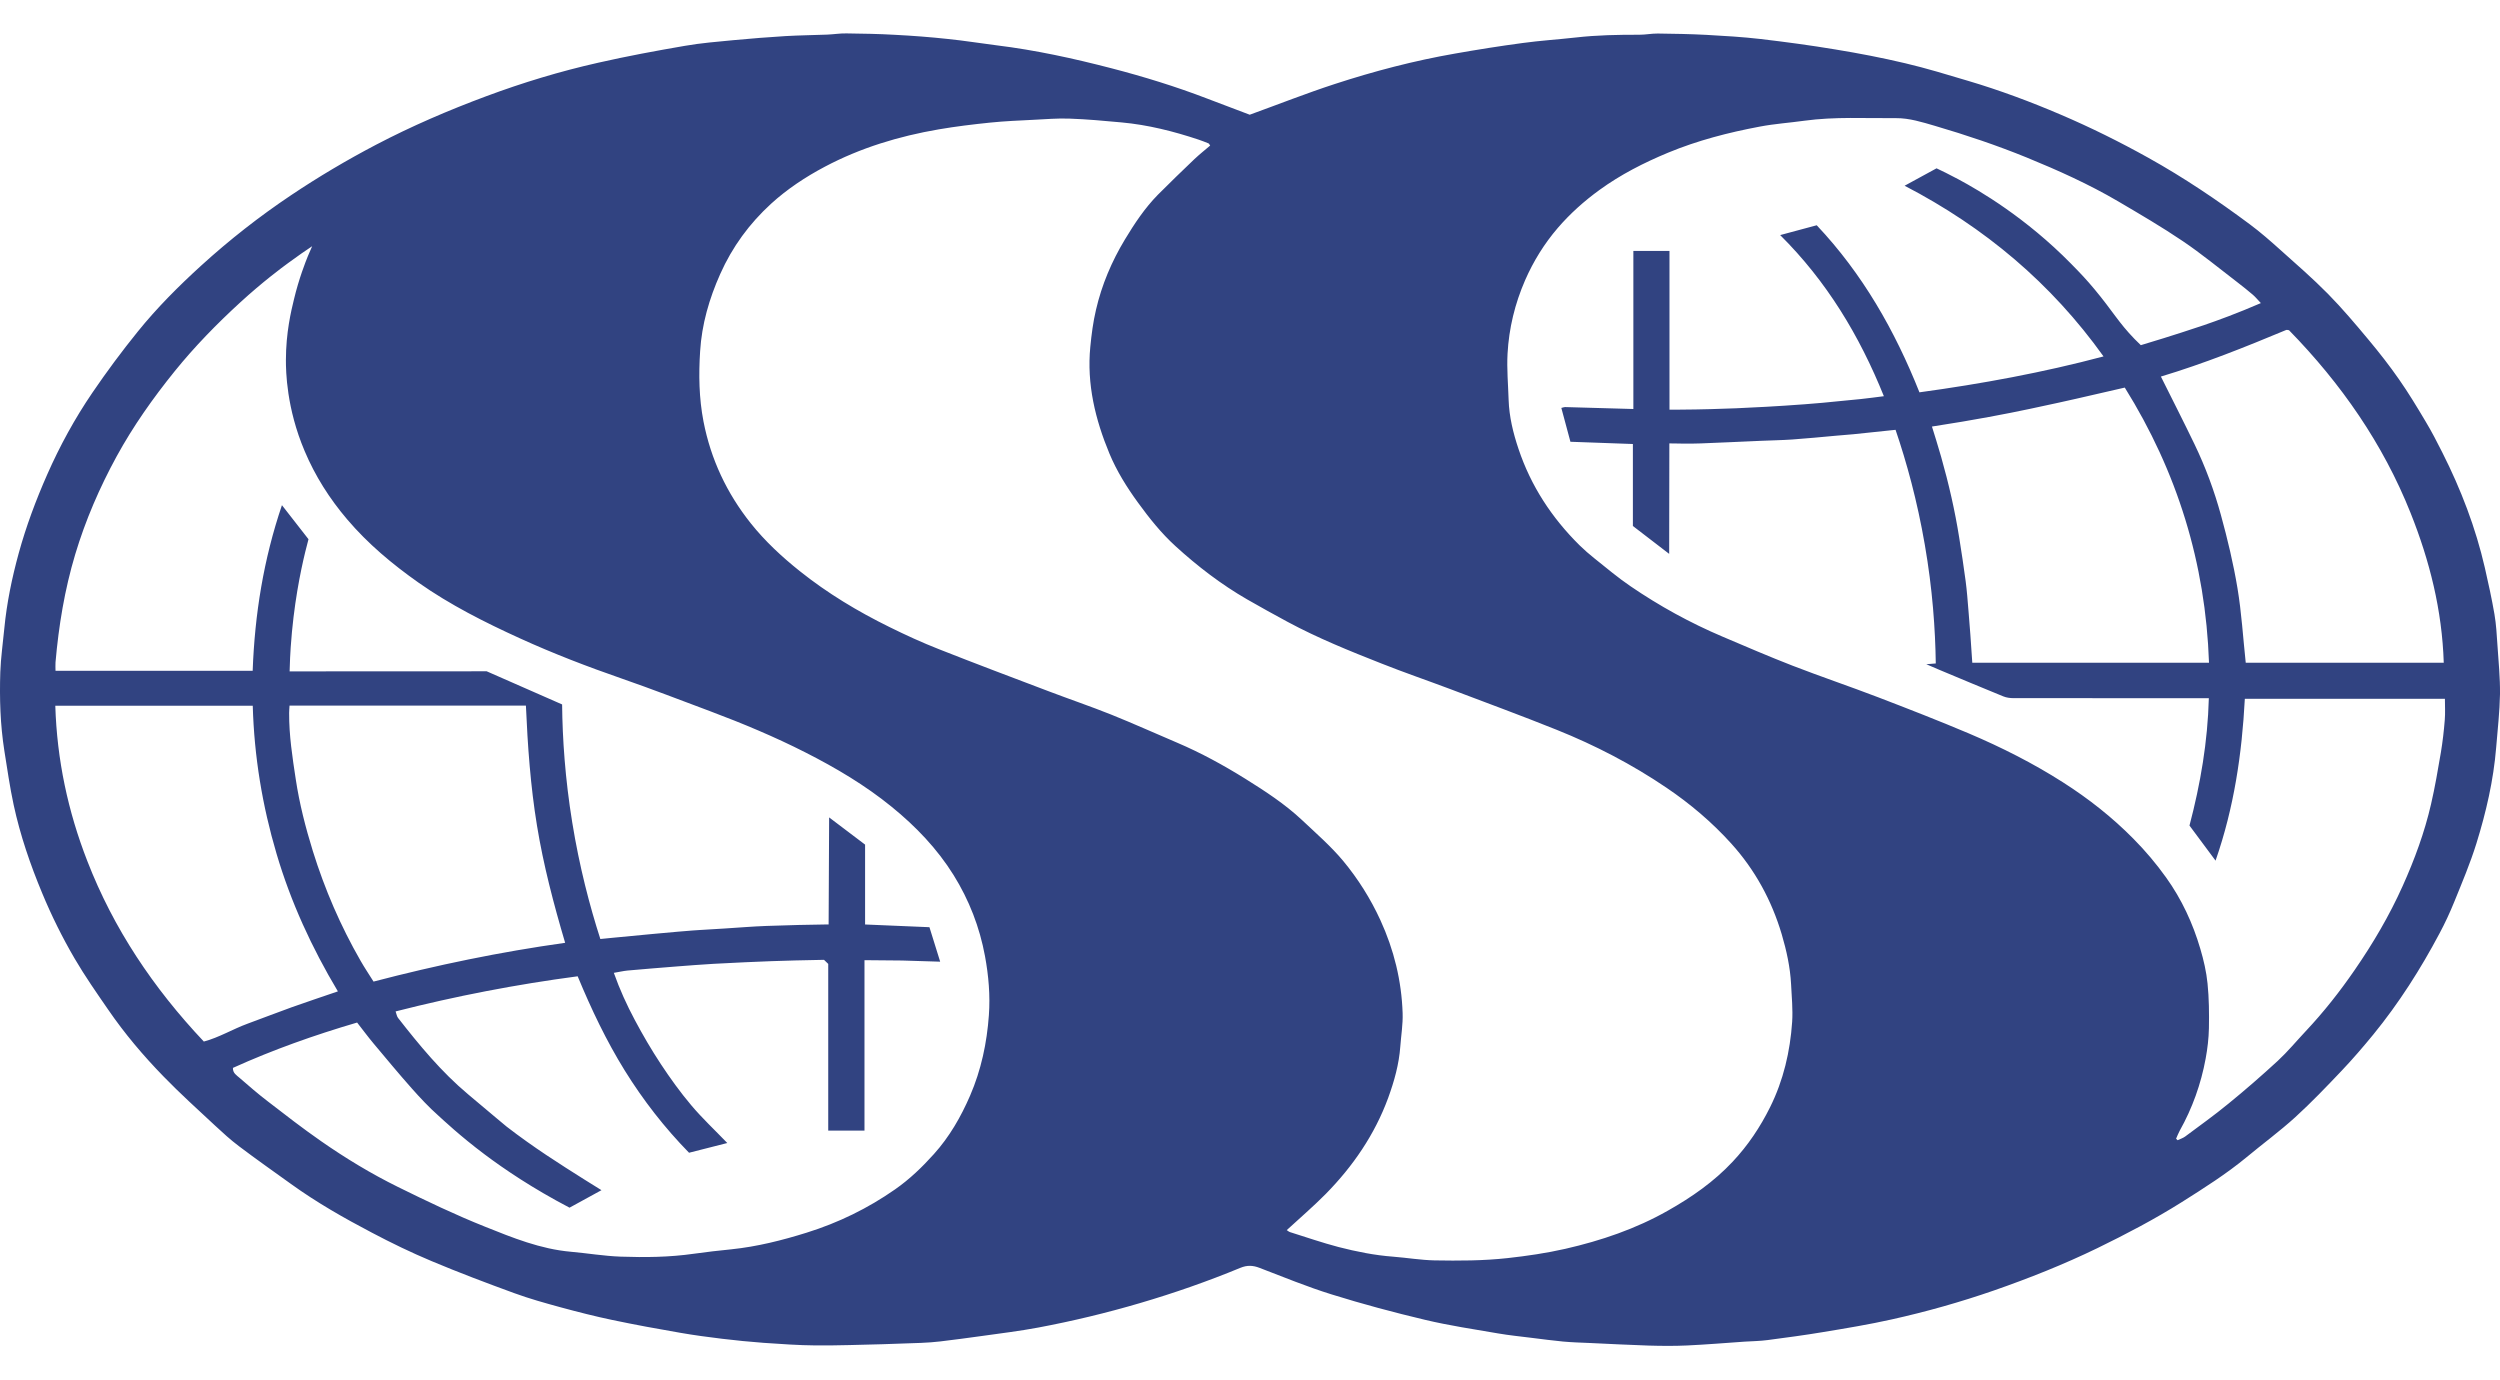
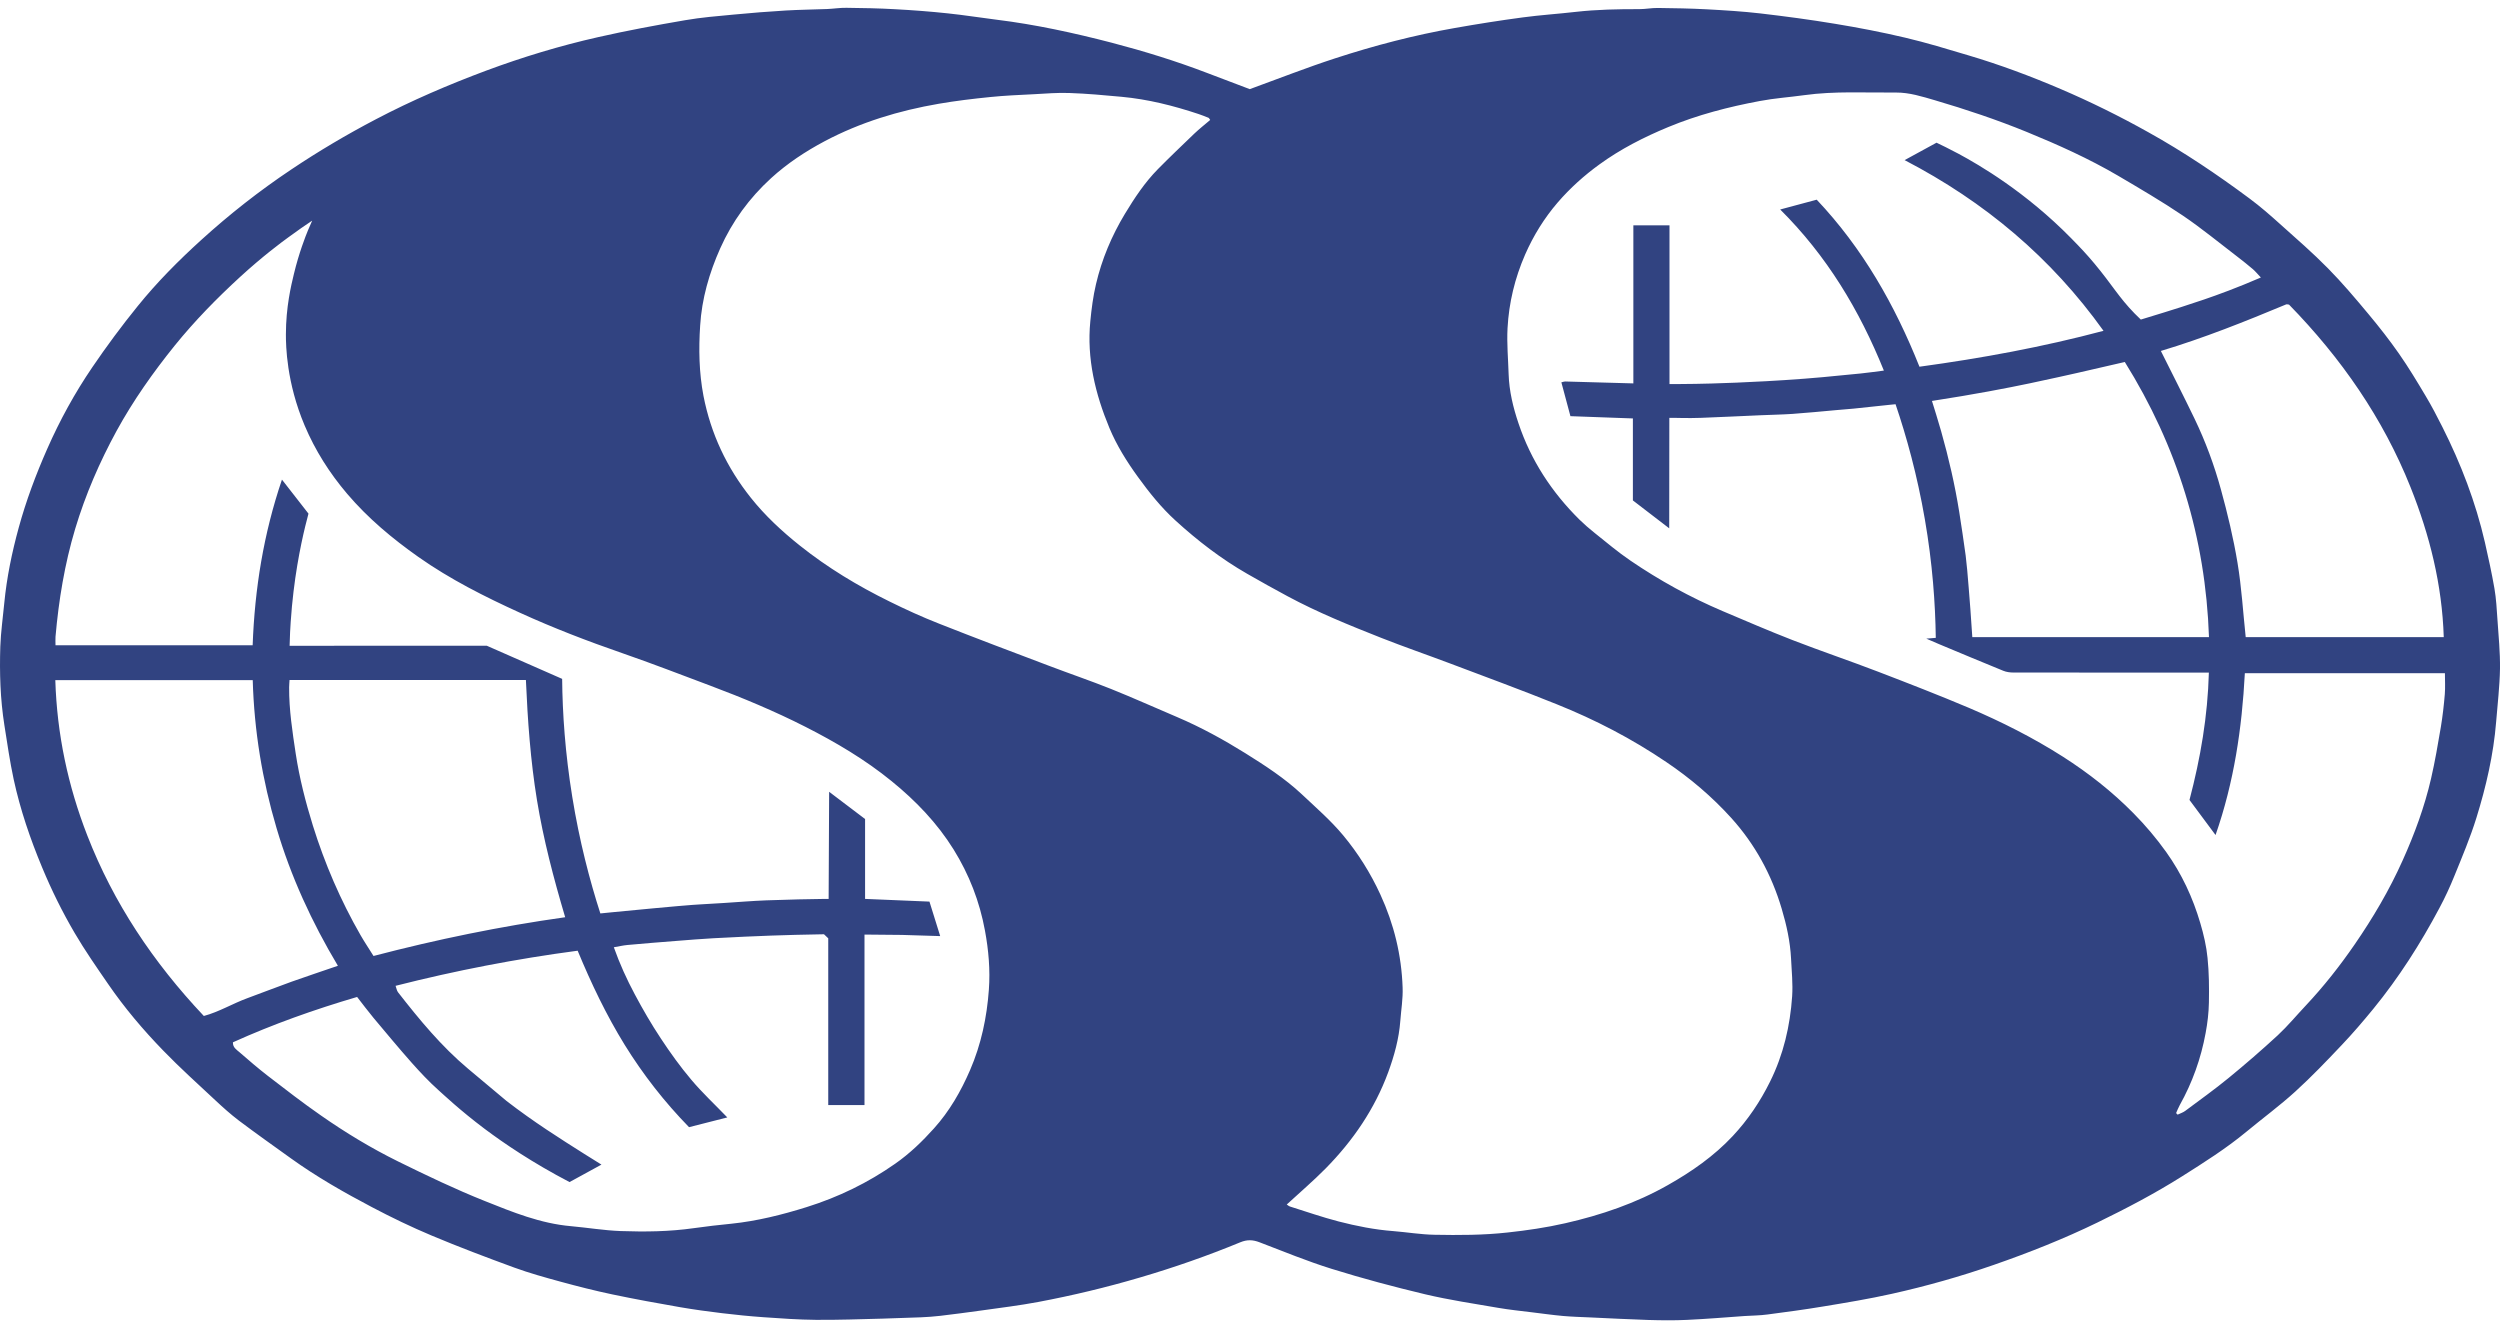
- <svg xmlns="http://www.w3.org/2000/svg" width="58" height="32" viewBox="0 0 58 32" fill="none">
-   <path d="M28.99 2.663C29.663 2.419 30.31 2.163 30.97 1.948C31.881 1.651 32.809 1.408 33.756 1.243C34.277 1.151 34.8 1.068 35.324 0.998C35.733 0.942 36.146 0.916 36.557 0.87C37.047 0.814 37.539 0.805 38.032 0.806C38.175 0.806 38.318 0.777 38.461 0.778C38.837 0.783 39.214 0.789 39.59 0.809C40.009 0.832 40.428 0.857 40.844 0.905C41.423 0.973 42.002 1.051 42.578 1.147C43.122 1.236 43.663 1.34 44.199 1.467C44.693 1.583 45.178 1.732 45.664 1.877C46.395 2.094 47.108 2.36 47.807 2.659C48.502 2.956 49.18 3.292 49.84 3.66C50.663 4.118 51.441 4.643 52.193 5.202C52.438 5.384 52.67 5.587 52.897 5.791C53.273 6.127 53.656 6.46 54.008 6.817C54.341 7.155 54.647 7.519 54.95 7.882C55.198 8.179 55.437 8.484 55.658 8.802C55.878 9.117 56.078 9.448 56.275 9.78C56.415 10.013 56.54 10.255 56.662 10.498C57.094 11.354 57.435 12.242 57.649 13.174C57.73 13.53 57.809 13.887 57.871 14.248C57.912 14.486 57.925 14.729 57.941 14.971C57.966 15.347 58.004 15.724 58 16.102C57.993 16.515 57.944 16.93 57.911 17.343C57.849 18.103 57.678 18.843 57.452 19.57C57.309 20.029 57.121 20.474 56.94 20.92C56.838 21.171 56.724 21.418 56.595 21.658C56.156 22.485 55.655 23.273 55.06 24.002C54.825 24.288 54.584 24.57 54.328 24.839C53.977 25.209 53.625 25.577 53.248 25.921C52.889 26.247 52.494 26.537 52.12 26.848C51.65 27.236 51.134 27.563 50.619 27.888C49.99 28.284 49.332 28.629 48.661 28.956C47.88 29.335 47.077 29.654 46.259 29.939C45.483 30.208 44.691 30.432 43.89 30.61C43.363 30.728 42.83 30.816 42.297 30.904C41.869 30.976 41.437 31.033 41.005 31.09C40.831 31.113 40.653 31.115 40.477 31.126C40.031 31.157 39.585 31.194 39.138 31.215C38.838 31.229 38.537 31.226 38.237 31.217C37.789 31.203 37.342 31.178 36.893 31.158C36.684 31.149 36.472 31.143 36.263 31.124C36.022 31.102 35.782 31.068 35.541 31.039C35.279 31.006 35.014 30.98 34.754 30.935C34.189 30.838 33.621 30.753 33.065 30.621C32.336 30.448 31.611 30.254 30.896 30.031C30.328 29.855 29.775 29.626 29.22 29.414C29.066 29.355 28.934 29.349 28.776 29.414C28.016 29.728 27.24 29.999 26.45 30.231C25.672 30.46 24.886 30.649 24.089 30.799C23.651 30.881 23.207 30.935 22.764 30.997C22.448 31.042 22.133 31.082 21.815 31.121C21.668 31.138 21.519 31.149 21.37 31.155C21.071 31.167 20.771 31.178 20.473 31.186C19.957 31.198 19.442 31.218 18.926 31.214C18.523 31.211 18.119 31.181 17.717 31.154C17.393 31.13 17.07 31.098 16.748 31.059C16.426 31.02 16.104 30.977 15.783 30.921C15.256 30.83 14.73 30.734 14.208 30.624C13.803 30.539 13.403 30.437 13.005 30.329C12.643 30.23 12.28 30.129 11.928 30C11.285 29.765 10.646 29.524 10.016 29.259C9.543 29.061 9.08 28.837 8.628 28.598C7.98 28.258 7.344 27.896 6.751 27.468C6.346 27.177 5.938 26.89 5.54 26.589C5.348 26.444 5.169 26.281 4.993 26.117C4.588 25.74 4.176 25.368 3.79 24.97C3.322 24.489 2.889 23.977 2.51 23.424C2.241 23.034 1.97 22.646 1.732 22.239C1.447 21.751 1.196 21.245 0.979 20.722C0.701 20.055 0.469 19.377 0.317 18.674C0.228 18.26 0.168 17.837 0.101 17.418C0.006 16.812 -0.013 16.203 0.007 15.593C0.019 15.255 0.068 14.918 0.1 14.581C0.157 13.989 0.277 13.409 0.434 12.836C0.606 12.21 0.833 11.603 1.096 11.007C1.388 10.345 1.735 9.71 2.143 9.111C2.473 8.627 2.824 8.153 3.193 7.697C3.639 7.144 4.144 6.638 4.672 6.158C5.324 5.565 6.018 5.021 6.754 4.528C7.388 4.103 8.045 3.714 8.724 3.358C9.551 2.925 10.406 2.558 11.282 2.232C12.131 1.916 12.995 1.654 13.879 1.455C14.546 1.303 15.217 1.179 15.891 1.063C16.265 0.998 16.646 0.967 17.024 0.931C17.425 0.893 17.827 0.862 18.228 0.837C18.549 0.819 18.871 0.815 19.191 0.803C19.34 0.797 19.489 0.772 19.637 0.775C20.013 0.78 20.391 0.786 20.767 0.808C21.174 0.829 21.582 0.86 21.988 0.904C22.366 0.942 22.742 1.004 23.118 1.051C24.022 1.162 24.909 1.356 25.79 1.585C26.539 1.78 27.276 2.007 27.998 2.284C28.333 2.413 28.668 2.538 28.995 2.662L28.99 2.663ZM29.852 28.538C29.875 28.553 29.901 28.577 29.931 28.586C30.305 28.703 30.675 28.832 31.054 28.931C31.47 29.038 31.892 29.123 32.322 29.155C32.642 29.18 32.96 29.234 33.28 29.241C33.845 29.251 34.411 29.25 34.976 29.188C35.427 29.138 35.873 29.073 36.314 28.973C37.148 28.782 37.951 28.51 38.695 28.087C39.248 27.775 39.763 27.416 40.199 26.95C40.555 26.571 40.837 26.148 41.066 25.687C41.377 25.06 41.531 24.395 41.578 23.707C41.597 23.418 41.567 23.124 41.553 22.833C41.532 22.438 41.448 22.055 41.336 21.675C41.102 20.889 40.717 20.18 40.164 19.569C39.72 19.078 39.214 18.648 38.659 18.273C37.862 17.733 37.012 17.292 36.119 16.933C35.295 16.602 34.462 16.296 33.631 15.981C33.104 15.783 32.573 15.601 32.049 15.393C31.31 15.102 30.573 14.804 29.874 14.428C29.558 14.257 29.245 14.085 28.934 13.906C28.332 13.559 27.784 13.138 27.273 12.672C26.942 12.371 26.664 12.022 26.401 11.66C26.139 11.3 25.906 10.925 25.738 10.521C25.411 9.732 25.211 8.913 25.295 8.048C25.323 7.758 25.36 7.472 25.427 7.187C25.561 6.608 25.79 6.067 26.098 5.556C26.32 5.188 26.558 4.829 26.862 4.519C27.139 4.239 27.424 3.967 27.708 3.694C27.826 3.583 27.952 3.482 28.076 3.377C28.057 3.352 28.051 3.332 28.038 3.327C27.962 3.296 27.884 3.265 27.806 3.239C27.226 3.046 26.632 2.896 26.02 2.84C25.619 2.803 25.217 2.766 24.814 2.752C24.538 2.741 24.26 2.766 23.984 2.779C23.648 2.796 23.31 2.81 22.975 2.844C22.575 2.885 22.177 2.933 21.78 3.001C20.854 3.16 19.964 3.429 19.134 3.869C18.685 4.107 18.263 4.386 17.89 4.726C17.384 5.189 16.989 5.729 16.71 6.355C16.453 6.929 16.281 7.528 16.243 8.147C16.208 8.689 16.216 9.235 16.321 9.778C16.492 10.657 16.86 11.44 17.419 12.142C17.749 12.556 18.139 12.918 18.555 13.25C19.196 13.762 19.897 14.184 20.637 14.548C21.013 14.734 21.395 14.909 21.785 15.062C22.631 15.396 23.483 15.717 24.333 16.039C24.812 16.221 25.3 16.387 25.776 16.577C26.293 16.785 26.8 17.014 27.313 17.232C27.862 17.466 28.384 17.752 28.889 18.066C29.35 18.354 29.807 18.651 30.204 19.023C30.531 19.331 30.873 19.628 31.159 19.97C31.506 20.388 31.797 20.85 32.025 21.347C32.341 22.036 32.516 22.754 32.541 23.505C32.55 23.762 32.506 24.02 32.487 24.279C32.457 24.69 32.347 25.083 32.206 25.47C31.894 26.32 31.392 27.054 30.756 27.701C30.472 27.988 30.163 28.253 29.85 28.541L29.852 28.538ZM52.454 7.034C52.378 6.954 52.328 6.892 52.267 6.839C52.151 6.74 52.031 6.644 51.91 6.551C51.488 6.229 51.079 5.89 50.639 5.593C50.154 5.265 49.645 4.968 49.137 4.669C48.461 4.273 47.745 3.951 47.019 3.654C46.324 3.371 45.613 3.132 44.891 2.92C44.594 2.834 44.299 2.739 43.987 2.741C43.278 2.747 42.567 2.704 41.859 2.801C41.516 2.849 41.169 2.872 40.828 2.937C40.099 3.074 39.386 3.258 38.7 3.542C38.137 3.776 37.599 4.05 37.109 4.406C36.752 4.665 36.426 4.957 36.141 5.288C35.827 5.654 35.576 6.059 35.383 6.5C35.145 7.046 35.007 7.618 34.975 8.207C34.956 8.563 34.989 8.921 35 9.277C35.013 9.668 35.105 10.046 35.229 10.414C35.516 11.272 36 12.013 36.647 12.652C36.757 12.759 36.872 12.86 36.993 12.956C37.267 13.174 37.534 13.401 37.824 13.598C38.497 14.058 39.211 14.451 39.965 14.771C40.502 14.999 41.039 15.231 41.585 15.443C42.243 15.698 42.913 15.924 43.571 16.176C44.277 16.447 44.981 16.721 45.676 17.015C46.433 17.337 47.168 17.707 47.861 18.15C48.455 18.529 49.004 18.961 49.497 19.461C49.775 19.742 50.027 20.041 50.255 20.36C50.617 20.866 50.874 21.422 51.047 22.011C51.125 22.274 51.188 22.545 51.215 22.818C51.25 23.161 51.253 23.509 51.247 23.855C51.242 24.09 51.214 24.328 51.171 24.56C51.063 25.148 50.863 25.709 50.569 26.233C50.536 26.292 50.514 26.356 50.485 26.418C50.496 26.43 50.509 26.442 50.52 26.453C50.579 26.425 50.644 26.405 50.695 26.368C51.033 26.116 51.377 25.871 51.702 25.603C52.093 25.285 52.473 24.953 52.843 24.613C53.075 24.398 53.278 24.152 53.495 23.921C53.911 23.478 54.284 23.005 54.627 22.506C55.055 21.886 55.434 21.241 55.742 20.555C56.018 19.94 56.25 19.311 56.4 18.657C56.492 18.26 56.56 17.856 56.629 17.453C56.67 17.204 56.699 16.952 56.719 16.7C56.732 16.54 56.722 16.378 56.722 16.212H52.08C52.013 17.492 51.829 18.738 51.401 19.967C51.185 19.676 50.988 19.411 50.796 19.153C51.052 18.181 51.218 17.209 51.245 16.198H51.02C49.586 16.198 48.15 16.198 46.716 16.197C46.635 16.197 46.549 16.186 46.474 16.155C45.98 15.954 45.486 15.746 44.993 15.54C44.891 15.498 44.791 15.454 44.69 15.41C44.763 15.404 44.837 15.398 44.91 15.392C44.899 14.596 44.834 13.666 44.656 12.64C44.48 11.618 44.233 10.724 43.977 9.972C43.915 9.978 43.868 9.982 43.841 9.986C43.492 10.021 43.297 10.044 43.001 10.074C42.863 10.088 42.727 10.098 42.589 10.109C42.254 10.139 41.918 10.173 41.583 10.196C41.34 10.213 41.096 10.216 40.852 10.227C40.387 10.247 39.922 10.27 39.459 10.287C39.176 10.298 38.891 10.289 38.891 10.289C38.824 10.289 38.768 10.289 38.729 10.287C38.729 11.122 38.727 11.954 38.725 12.788V12.85C38.443 12.635 38.164 12.418 37.883 12.203V10.301C37.394 10.284 36.926 10.267 36.434 10.249C36.363 9.986 36.295 9.727 36.223 9.464C36.268 9.453 36.288 9.444 36.309 9.444C36.83 9.458 37.348 9.473 37.894 9.489V5.821H38.732V9.504C38.779 9.504 38.848 9.504 38.932 9.504C39.514 9.501 39.949 9.484 40.279 9.472C40.644 9.456 41.226 9.428 41.869 9.379C42.049 9.365 42.21 9.351 42.281 9.345C42.578 9.317 42.873 9.289 43.17 9.258C43.343 9.24 43.514 9.216 43.706 9.192C43.138 7.782 42.378 6.525 41.3 5.454C41.594 5.375 41.861 5.304 42.148 5.226C43.212 6.353 43.961 7.67 44.531 9.102C45.976 8.904 47.393 8.644 48.802 8.269C47.59 6.574 46.049 5.276 44.187 4.309C44.434 4.174 44.682 4.039 44.928 3.905C45.039 3.957 45.218 4.044 45.435 4.16C45.922 4.422 46.996 5.047 48.048 6.118C48.274 6.347 48.409 6.491 48.591 6.709C49.013 7.215 49.15 7.483 49.522 7.865C49.589 7.933 49.643 7.984 49.667 8.008C49.794 7.969 49.976 7.915 50.194 7.847C50.379 7.789 50.793 7.659 51.133 7.543C51.453 7.433 51.904 7.269 52.454 7.031V7.034ZM15.986 26.744C15.417 26.162 14.922 25.526 14.493 24.834C14.066 24.144 13.719 23.415 13.402 22.65C11.975 22.839 10.579 23.108 9.178 23.465C9.199 23.522 9.205 23.578 9.235 23.616C9.729 24.248 10.238 24.867 10.86 25.388C11.412 25.851 11.687 26.085 11.753 26.137C12.385 26.625 12.976 26.998 13.559 27.366C13.725 27.471 13.863 27.557 13.954 27.612C13.706 27.747 13.46 27.883 13.213 28.018C12.351 27.567 11.698 27.123 11.242 26.781C10.669 26.351 10.282 25.983 10.173 25.885C9.952 25.689 9.749 25.472 9.553 25.251C9.249 24.909 8.958 24.556 8.664 24.206C8.532 24.048 8.41 23.882 8.285 23.723C7.29 24.015 6.33 24.356 5.404 24.775C5.399 24.898 5.491 24.947 5.557 25.006C5.772 25.193 5.987 25.379 6.213 25.552C6.62 25.866 7.027 26.182 7.449 26.475C8.017 26.871 8.61 27.23 9.234 27.538C9.897 27.865 10.565 28.185 11.252 28.459C11.893 28.716 12.54 28.979 13.246 29.041C13.63 29.075 14.012 29.14 14.396 29.154C14.963 29.174 15.531 29.168 16.096 29.087C16.386 29.046 16.678 29.013 16.968 28.984C17.565 28.922 18.144 28.776 18.714 28.598C19.451 28.368 20.138 28.033 20.768 27.592C21.105 27.357 21.398 27.074 21.668 26.773C22.028 26.373 22.293 25.911 22.506 25.419C22.764 24.822 22.896 24.195 22.942 23.554C22.975 23.096 22.936 22.638 22.852 22.183C22.728 21.511 22.485 20.883 22.123 20.301C21.742 19.69 21.247 19.173 20.687 18.718C20.073 18.218 19.391 17.814 18.683 17.455C17.971 17.093 17.233 16.785 16.483 16.503C15.801 16.248 15.123 15.985 14.434 15.746C13.63 15.467 12.837 15.163 12.066 14.811C11.247 14.438 10.444 14.034 9.708 13.516C9.1 13.087 8.537 12.617 8.055 12.05C7.644 11.567 7.312 11.044 7.068 10.465C6.644 9.466 6.633 8.61 6.633 8.354C6.633 7.717 6.755 7.212 6.819 6.949C6.936 6.458 7.092 6.067 7.142 5.944C7.182 5.849 7.217 5.77 7.242 5.712C7.095 5.81 6.904 5.941 6.686 6.102C6.533 6.214 6.094 6.539 5.57 7.019C5.029 7.515 4.517 8.039 4.055 8.61C3.55 9.235 3.09 9.886 2.706 10.588C2.31 11.313 1.983 12.069 1.745 12.861C1.499 13.681 1.362 14.517 1.288 15.365C1.283 15.429 1.288 15.492 1.288 15.563H5.862C5.91 14.251 6.114 12.979 6.541 11.72C6.746 11.984 6.95 12.247 7.157 12.51C7.139 12.573 7.112 12.677 7.081 12.807C6.973 13.254 6.811 14.03 6.744 15.02C6.735 15.15 6.725 15.342 6.719 15.576C6.724 15.576 6.936 15.576 6.941 15.576C8.248 15.576 10.041 15.576 11.291 15.574C11.875 15.831 12.459 16.088 13.041 16.343C13.049 17.141 13.111 18.065 13.276 19.081C13.443 20.111 13.681 21.018 13.928 21.785C14.009 21.777 14.122 21.767 14.209 21.757C15.74 21.609 16.07 21.586 16.237 21.576C16.465 21.562 16.53 21.559 16.8 21.542C17.125 21.522 17.451 21.494 17.776 21.482C18.328 21.462 18.769 21.453 19.139 21.448C19.177 21.448 19.209 21.448 19.224 21.448C19.228 20.62 19.232 19.792 19.236 18.964C19.513 19.174 19.793 19.385 20.07 19.595V21.448C20.579 21.47 21.071 21.491 21.563 21.511C21.646 21.777 21.73 22.045 21.812 22.311C21.517 22.302 21.224 22.293 20.928 22.284C20.638 22.28 20.346 22.277 20.056 22.276V26.23H19.215V22.363C19.177 22.325 19.156 22.305 19.117 22.268C18.633 22.276 18.219 22.288 17.895 22.299C17.509 22.313 17.097 22.332 16.551 22.361C16.27 22.377 15.989 22.4 15.709 22.421C15.323 22.452 14.938 22.482 14.553 22.517C14.457 22.527 14.361 22.55 14.241 22.57C14.377 22.955 14.541 23.314 14.726 23.661C14.912 24.011 15.112 24.354 15.331 24.686C15.548 25.015 15.782 25.34 16.037 25.642C16.291 25.944 16.583 26.216 16.873 26.518C16.569 26.596 16.292 26.667 15.985 26.744H15.986ZM5.864 16.373H1.283C1.321 17.627 1.577 18.825 2.026 19.977C2.633 21.541 3.552 22.917 4.729 24.164C5.083 24.07 5.4 23.875 5.745 23.749C6.086 23.625 6.424 23.491 6.766 23.369C7.112 23.245 7.463 23.13 7.839 23C7.231 21.982 6.746 20.925 6.416 19.807C6.086 18.691 5.897 17.551 5.864 16.375V16.373ZM51.249 15.376C51.169 13.064 50.512 10.945 49.295 8.992C48.921 9.077 48.551 9.164 48.185 9.247C48.093 9.269 47.517 9.397 47.087 9.487C46.574 9.596 45.818 9.743 44.821 9.896C44.829 9.924 44.845 9.97 44.862 10.027C44.862 10.027 44.961 10.341 45.035 10.601C45.21 11.219 45.354 11.843 45.454 12.476C45.507 12.81 45.559 13.146 45.603 13.482C45.634 13.72 45.646 13.897 45.673 14.222C45.697 14.506 45.727 14.901 45.757 15.375H51.249V15.376ZM13.111 21.872C12.842 20.962 12.607 20.067 12.458 19.154C12.307 18.233 12.242 17.305 12.201 16.37H6.717C6.714 16.433 6.708 16.486 6.708 16.54C6.705 17.059 6.784 17.569 6.862 18.082C6.947 18.646 7.089 19.199 7.258 19.745C7.534 20.632 7.901 21.482 8.366 22.291C8.456 22.449 8.559 22.602 8.666 22.773C10.133 22.389 11.602 22.085 13.113 21.873L13.111 21.872ZM50.132 8.735C50.397 9.266 50.661 9.784 50.914 10.309C51.168 10.837 51.371 11.386 51.525 11.948C51.679 12.508 51.815 13.076 51.91 13.649C52.005 14.22 52.039 14.799 52.101 15.375H56.695C56.657 14.16 56.369 13.01 55.924 11.897C55.286 10.298 54.317 8.902 53.105 7.661C53.083 7.659 53.056 7.649 53.038 7.656C52.088 8.052 51.134 8.435 50.13 8.737L50.132 8.735Z" fill="#314381" />
+ <svg xmlns="http://www.w3.org/2000/svg" width="64" height="34" viewBox="0 0 64 34" fill="none">
+   <path d="M31.989 2.284C32.731 2.014 33.446 1.732 34.174 1.495C35.179 1.167 36.203 0.899 37.248 0.716C37.822 0.615 38.4 0.523 38.978 0.446C39.43 0.385 39.885 0.356 40.338 0.304C40.879 0.243 41.422 0.233 41.967 0.234C42.124 0.234 42.282 0.202 42.439 0.204C42.854 0.209 43.271 0.216 43.686 0.238C44.148 0.263 44.61 0.291 45.069 0.344C45.708 0.419 46.347 0.504 46.982 0.61C47.583 0.709 48.18 0.824 48.772 0.964C49.316 1.092 49.852 1.256 50.388 1.416C51.195 1.655 51.981 1.949 52.753 2.279C53.52 2.607 54.267 2.977 54.995 3.384C55.904 3.889 56.762 4.468 57.592 5.085C57.863 5.286 58.119 5.51 58.369 5.735C58.784 6.106 59.206 6.473 59.595 6.868C59.962 7.24 60.3 7.641 60.635 8.043C60.908 8.37 61.172 8.707 61.416 9.057C61.659 9.405 61.879 9.771 62.096 10.136C62.251 10.394 62.389 10.661 62.524 10.929C63 11.873 63.376 12.853 63.613 13.882C63.702 14.274 63.789 14.669 63.858 15.067C63.903 15.33 63.917 15.598 63.935 15.864C63.963 16.279 64.005 16.696 64 17.113C63.992 17.569 63.938 18.026 63.901 18.482C63.833 19.321 63.644 20.137 63.395 20.94C63.238 21.445 63.03 21.937 62.83 22.429C62.718 22.706 62.592 22.979 62.45 23.244C61.965 24.156 61.412 25.025 60.755 25.829C60.496 26.145 60.23 26.456 59.948 26.753C59.561 27.162 59.173 27.568 58.756 27.947C58.36 28.307 57.925 28.627 57.511 28.97C56.993 29.399 56.424 29.759 55.855 30.118C55.162 30.555 54.435 30.936 53.695 31.296C52.833 31.715 51.947 32.066 51.044 32.38C50.188 32.678 49.314 32.925 48.43 33.122C47.849 33.252 47.261 33.349 46.672 33.446C46.2 33.525 45.724 33.588 45.247 33.651C45.055 33.677 44.859 33.678 44.664 33.69C44.172 33.725 43.681 33.766 43.187 33.789C42.856 33.805 42.523 33.801 42.192 33.791C41.699 33.776 41.205 33.748 40.709 33.726C40.478 33.716 40.245 33.709 40.014 33.689C39.748 33.665 39.484 33.627 39.218 33.595C38.929 33.559 38.637 33.53 38.349 33.48C37.726 33.373 37.099 33.279 36.485 33.134C35.681 32.942 34.881 32.729 34.092 32.483C33.465 32.288 32.856 32.036 32.243 31.802C32.073 31.737 31.928 31.73 31.753 31.802C30.914 32.148 30.058 32.447 29.186 32.703C28.328 32.956 27.46 33.164 26.581 33.33C26.098 33.421 25.608 33.48 25.119 33.549C24.771 33.598 24.422 33.643 24.072 33.685C23.909 33.704 23.745 33.716 23.58 33.723C23.251 33.736 22.92 33.748 22.591 33.757C22.022 33.771 21.453 33.793 20.884 33.788C20.439 33.784 19.993 33.752 19.55 33.721C19.193 33.696 18.836 33.66 18.48 33.617C18.125 33.574 17.77 33.526 17.416 33.465C16.835 33.364 16.253 33.258 15.677 33.137C15.231 33.043 14.79 32.931 14.35 32.811C13.951 32.702 13.55 32.591 13.162 32.449C12.453 32.189 11.747 31.923 11.052 31.631C10.53 31.412 10.019 31.165 9.52 30.902C8.806 30.526 8.104 30.126 7.449 29.655C7.002 29.334 6.553 29.016 6.113 28.685C5.901 28.524 5.703 28.345 5.509 28.164C5.063 27.747 4.607 27.337 4.182 26.898C3.666 26.367 3.188 25.802 2.769 25.192C2.473 24.762 2.174 24.333 1.911 23.884C1.596 23.346 1.32 22.788 1.08 22.21C0.773 21.474 0.518 20.726 0.35 19.951C0.252 19.493 0.185 19.027 0.112 18.564C0.007 17.897 -0.014 17.224 0.008 16.551C0.021 16.178 0.075 15.806 0.11 15.434C0.173 14.781 0.306 14.141 0.479 13.509C0.668 12.818 0.919 12.148 1.209 11.491C1.531 10.76 1.915 10.059 2.365 9.399C2.729 8.864 3.116 8.341 3.524 7.838C4.016 7.228 4.572 6.669 5.155 6.14C5.875 5.486 6.64 4.885 7.452 4.342C8.153 3.872 8.878 3.443 9.627 3.051C10.539 2.572 11.483 2.168 12.449 1.807C13.386 1.459 14.34 1.17 15.315 0.95C16.05 0.783 16.791 0.646 17.535 0.518C17.948 0.446 18.368 0.412 18.785 0.373C19.228 0.33 19.671 0.296 20.114 0.269C20.467 0.248 20.823 0.245 21.177 0.231C21.341 0.224 21.506 0.197 21.668 0.2C22.083 0.205 22.5 0.212 22.915 0.236C23.365 0.26 23.815 0.294 24.263 0.342C24.68 0.385 25.095 0.453 25.509 0.504C26.508 0.627 27.486 0.841 28.458 1.093C29.284 1.309 30.098 1.56 30.895 1.865C31.264 2.007 31.634 2.145 31.994 2.282L31.989 2.284ZM32.94 30.835C32.966 30.852 32.994 30.878 33.027 30.888C33.44 31.018 33.848 31.16 34.267 31.269C34.725 31.387 35.191 31.48 35.666 31.516C36.019 31.544 36.369 31.604 36.723 31.61C37.346 31.622 37.971 31.621 38.595 31.552C39.092 31.498 39.584 31.426 40.07 31.315C40.991 31.105 41.877 30.804 42.698 30.338C43.308 29.993 43.877 29.597 44.358 29.083C44.75 28.664 45.062 28.198 45.314 27.689C45.657 26.997 45.827 26.263 45.879 25.505C45.9 25.186 45.867 24.861 45.851 24.54C45.829 24.105 45.736 23.681 45.611 23.262C45.354 22.395 44.929 21.613 44.319 20.938C43.829 20.397 43.271 19.922 42.658 19.509C41.779 18.913 40.841 18.426 39.855 18.03C38.947 17.664 38.027 17.326 37.11 16.98C36.529 16.761 35.942 16.559 35.364 16.331C34.549 16.009 33.736 15.68 32.964 15.265C32.616 15.077 32.271 14.887 31.928 14.689C31.262 14.307 30.659 13.842 30.095 13.328C29.729 12.995 29.422 12.611 29.132 12.211C28.843 11.813 28.586 11.4 28.4 10.954C28.039 10.083 27.819 9.18 27.912 8.225C27.943 7.906 27.983 7.59 28.057 7.276C28.206 6.637 28.458 6.039 28.797 5.476C29.043 5.069 29.305 4.673 29.641 4.331C29.946 4.022 30.261 3.722 30.574 3.421C30.704 3.298 30.844 3.187 30.981 3.071C30.96 3.044 30.953 3.022 30.939 3.016C30.855 2.982 30.769 2.948 30.683 2.919C30.042 2.706 29.387 2.54 28.712 2.478C28.269 2.437 27.826 2.396 27.381 2.381C27.076 2.369 26.77 2.396 26.465 2.412C26.094 2.431 25.721 2.446 25.352 2.484C24.911 2.528 24.471 2.581 24.034 2.656C23.011 2.832 22.029 3.129 21.113 3.614C20.618 3.877 20.152 4.185 19.741 4.56C19.182 5.071 18.746 5.667 18.438 6.357C18.155 6.99 17.966 7.651 17.924 8.335C17.885 8.932 17.894 9.535 18.009 10.135C18.198 11.105 18.605 11.969 19.221 12.742C19.585 13.2 20.016 13.6 20.474 13.965C21.182 14.53 21.956 14.997 22.771 15.398C23.186 15.603 23.608 15.796 24.039 15.965C24.972 16.334 25.912 16.688 26.851 17.043C27.379 17.244 27.917 17.427 28.442 17.637C29.013 17.866 29.573 18.119 30.139 18.359C30.744 18.617 31.32 18.933 31.877 19.28C32.386 19.598 32.891 19.925 33.328 20.335C33.689 20.675 34.067 21.003 34.382 21.381C34.766 21.842 35.086 22.352 35.338 22.901C35.687 23.66 35.879 24.453 35.907 25.281C35.918 25.565 35.869 25.85 35.848 26.135C35.814 26.589 35.694 27.023 35.538 27.45C35.193 28.388 34.64 29.197 33.938 29.911C33.624 30.229 33.283 30.521 32.938 30.838L32.94 30.835ZM57.881 7.107C57.797 7.018 57.741 6.95 57.674 6.891C57.546 6.782 57.413 6.676 57.28 6.574C56.815 6.219 56.363 5.845 55.878 5.517C55.342 5.155 54.78 4.827 54.22 4.497C53.474 4.06 52.684 3.705 51.883 3.377C51.116 3.064 50.331 2.801 49.535 2.567C49.208 2.472 48.882 2.367 48.537 2.369C47.754 2.376 46.97 2.328 46.189 2.436C45.811 2.489 45.428 2.514 45.051 2.586C44.248 2.736 43.46 2.94 42.704 3.254C42.082 3.512 41.489 3.814 40.948 4.207C40.554 4.492 40.195 4.815 39.88 5.18C39.533 5.583 39.256 6.031 39.043 6.517C38.78 7.12 38.628 7.75 38.593 8.401C38.572 8.794 38.609 9.188 38.621 9.581C38.635 10.013 38.736 10.43 38.873 10.836C39.19 11.783 39.724 12.601 40.438 13.306C40.559 13.424 40.687 13.535 40.82 13.641C41.123 13.882 41.417 14.133 41.737 14.35C42.48 14.857 43.267 15.29 44.099 15.644C44.692 15.895 45.284 16.151 45.886 16.385C46.613 16.667 47.352 16.916 48.078 17.195C48.857 17.494 49.635 17.796 50.402 18.12C51.237 18.476 52.047 18.884 52.812 19.372C53.467 19.791 54.073 20.267 54.617 20.819C54.924 21.13 55.202 21.459 55.454 21.811C55.853 22.369 56.137 22.982 56.328 23.633C56.414 23.924 56.484 24.222 56.513 24.523C56.552 24.902 56.555 25.286 56.548 25.667C56.543 25.927 56.512 26.19 56.464 26.446C56.345 27.095 56.125 27.713 55.801 28.292C55.764 28.357 55.74 28.427 55.708 28.495C55.72 28.509 55.734 28.523 55.747 28.535C55.811 28.504 55.883 28.482 55.939 28.441C56.312 28.162 56.692 27.892 57.051 27.597C57.481 27.245 57.902 26.88 58.31 26.504C58.565 26.267 58.789 25.995 59.029 25.741C59.488 25.252 59.899 24.73 60.278 24.18C60.75 23.495 61.169 22.783 61.508 22.026C61.813 21.348 62.069 20.653 62.235 19.932C62.336 19.493 62.412 19.048 62.487 18.604C62.532 18.329 62.564 18.05 62.587 17.772C62.601 17.596 62.59 17.417 62.59 17.234H57.468C57.394 18.646 57.191 20.021 56.718 21.377C56.48 21.056 56.263 20.764 56.051 20.479C56.333 19.406 56.517 18.334 56.547 17.219H56.298C54.715 17.219 53.131 17.219 51.548 17.217C51.459 17.217 51.364 17.205 51.282 17.171C50.736 16.949 50.191 16.72 49.647 16.493C49.535 16.447 49.425 16.397 49.313 16.349C49.393 16.343 49.475 16.336 49.556 16.329C49.544 15.451 49.472 14.425 49.276 13.292C49.081 12.165 48.808 11.178 48.526 10.348C48.458 10.355 48.406 10.36 48.376 10.363C47.991 10.403 47.775 10.428 47.45 10.461C47.297 10.476 47.147 10.488 46.995 10.5C46.625 10.533 46.254 10.57 45.885 10.596C45.617 10.614 45.347 10.618 45.078 10.63C44.565 10.652 44.052 10.678 43.54 10.697C43.229 10.708 42.914 10.698 42.914 10.698C42.84 10.698 42.779 10.698 42.735 10.697C42.735 11.617 42.733 12.536 42.732 13.456V13.525C42.42 13.287 42.112 13.048 41.802 12.811V10.712C41.263 10.693 40.746 10.674 40.203 10.654C40.125 10.363 40.049 10.078 39.971 9.788C40.02 9.776 40.042 9.766 40.065 9.766C40.639 9.781 41.212 9.798 41.814 9.815V5.768H42.739V9.832C42.791 9.832 42.866 9.832 42.959 9.832C43.602 9.829 44.081 9.81 44.446 9.796C44.848 9.779 45.491 9.749 46.2 9.694C46.399 9.679 46.576 9.663 46.655 9.656C46.982 9.626 47.308 9.595 47.635 9.561C47.826 9.54 48.015 9.515 48.227 9.487C47.6 7.932 46.762 6.545 45.573 5.363C45.897 5.276 46.191 5.197 46.508 5.112C47.683 6.355 48.509 7.809 49.138 9.388C50.733 9.17 52.296 8.883 53.85 8.469C52.513 6.599 50.813 5.167 48.758 4.099C49.031 3.951 49.304 3.802 49.575 3.653C49.698 3.712 49.896 3.807 50.135 3.935C50.673 4.224 51.858 4.914 53.019 6.096C53.267 6.348 53.416 6.507 53.618 6.748C54.083 7.306 54.234 7.602 54.645 8.024C54.719 8.099 54.778 8.155 54.805 8.181C54.945 8.138 55.146 8.078 55.386 8.003C55.591 7.94 56.048 7.797 56.422 7.668C56.776 7.547 57.273 7.366 57.881 7.103V7.107ZM17.64 28.856C17.012 28.213 16.465 27.512 15.992 26.748C15.522 25.986 15.138 25.182 14.788 24.338C13.214 24.547 11.673 24.844 10.127 25.237C10.15 25.3 10.157 25.361 10.191 25.404C10.735 26.101 11.297 26.784 11.983 27.36C12.593 27.87 12.896 28.128 12.969 28.186C13.666 28.724 14.319 29.136 14.961 29.542C15.145 29.658 15.297 29.752 15.397 29.814C15.124 29.962 14.853 30.113 14.58 30.261C13.629 29.764 12.908 29.274 12.405 28.897C11.773 28.422 11.346 28.015 11.225 27.908C10.982 27.691 10.758 27.452 10.541 27.208C10.206 26.83 9.884 26.441 9.56 26.055C9.415 25.881 9.28 25.698 9.142 25.522C8.044 25.845 6.985 26.221 5.963 26.683C5.957 26.818 6.059 26.873 6.132 26.938C6.369 27.144 6.607 27.349 6.855 27.541C7.305 27.887 7.754 28.236 8.219 28.558C8.846 28.996 9.501 29.392 10.189 29.732C10.921 30.092 11.658 30.446 12.416 30.748C13.123 31.031 13.837 31.322 14.616 31.39C15.04 31.428 15.462 31.499 15.886 31.515C16.511 31.537 17.137 31.53 17.761 31.441C18.081 31.395 18.403 31.359 18.724 31.327C19.382 31.259 20.021 31.098 20.649 30.902C21.464 30.647 22.222 30.278 22.917 29.791C23.288 29.532 23.612 29.219 23.909 28.888C24.307 28.446 24.599 27.937 24.834 27.394C25.119 26.735 25.264 26.043 25.315 25.336C25.352 24.83 25.308 24.325 25.215 23.823C25.079 23.081 24.811 22.388 24.412 21.746C23.992 21.071 23.445 20.501 22.827 19.999C22.15 19.447 21.397 19.002 20.616 18.605C19.83 18.206 19.016 17.866 18.188 17.555C17.435 17.273 16.688 16.983 15.928 16.72C15.04 16.413 14.165 16.076 13.314 15.688C12.411 15.277 11.525 14.831 10.712 14.259C10.042 13.786 9.42 13.267 8.888 12.642C8.435 12.109 8.069 11.532 7.799 10.893C7.332 9.79 7.319 8.845 7.319 8.563C7.319 7.86 7.454 7.303 7.524 7.013C7.654 6.471 7.825 6.039 7.881 5.904C7.925 5.798 7.964 5.711 7.992 5.648C7.829 5.756 7.619 5.901 7.377 6.079C7.209 6.201 6.724 6.56 6.146 7.09C5.549 7.638 4.984 8.215 4.474 8.845C3.918 9.535 3.41 10.254 2.986 11.028C2.549 11.829 2.188 12.662 1.925 13.537C1.654 14.442 1.503 15.364 1.421 16.3C1.416 16.37 1.421 16.44 1.421 16.518H6.468C6.521 15.07 6.747 13.666 7.218 12.278C7.444 12.568 7.67 12.858 7.897 13.149C7.878 13.219 7.848 13.333 7.813 13.477C7.694 13.97 7.515 14.826 7.442 15.919C7.431 16.062 7.421 16.274 7.414 16.532C7.419 16.532 7.654 16.532 7.659 16.532C9.102 16.532 11.08 16.532 12.46 16.53C13.104 16.814 13.748 17.097 14.391 17.379C14.399 18.259 14.468 19.278 14.65 20.4C14.834 21.536 15.096 22.537 15.369 23.384C15.459 23.375 15.583 23.363 15.679 23.353C17.369 23.189 17.733 23.163 17.917 23.153C18.169 23.138 18.241 23.134 18.538 23.116C18.897 23.093 19.256 23.063 19.615 23.049C20.224 23.027 20.711 23.017 21.119 23.012C21.161 23.012 21.196 23.012 21.213 23.012C21.217 22.098 21.222 21.184 21.226 20.27C21.532 20.503 21.84 20.735 22.146 20.967V23.012C22.708 23.035 23.251 23.059 23.794 23.081C23.885 23.375 23.978 23.671 24.069 23.964C23.743 23.954 23.419 23.944 23.093 23.934C22.773 23.93 22.451 23.927 22.131 23.925V28.289H21.203V24.021C21.161 23.98 21.138 23.958 21.094 23.917C20.56 23.925 20.103 23.939 19.746 23.951C19.321 23.966 18.866 23.987 18.263 24.019C17.953 24.036 17.643 24.062 17.334 24.086C16.908 24.12 16.483 24.152 16.059 24.192C15.952 24.202 15.847 24.227 15.714 24.25C15.865 24.675 16.045 25.071 16.25 25.454C16.455 25.84 16.675 26.219 16.917 26.584C17.157 26.948 17.414 27.307 17.696 27.64C17.976 27.973 18.298 28.273 18.619 28.606C18.282 28.692 17.978 28.77 17.638 28.856H17.64ZM6.47 17.412H1.416C1.458 18.795 1.74 20.117 2.235 21.389C2.906 23.114 3.919 24.632 5.218 26.009C5.609 25.904 5.959 25.689 6.339 25.551C6.715 25.414 7.088 25.266 7.466 25.131C7.848 24.994 8.235 24.868 8.65 24.724C7.979 23.601 7.444 22.434 7.08 21.201C6.715 19.97 6.507 18.711 6.47 17.413V17.412ZM56.55 16.312C56.463 13.76 55.738 11.422 54.395 9.267C53.982 9.361 53.574 9.457 53.169 9.549C53.068 9.573 52.432 9.714 51.958 9.814C51.392 9.933 50.557 10.095 49.458 10.264C49.467 10.295 49.484 10.346 49.503 10.409C49.503 10.409 49.612 10.756 49.694 11.043C49.887 11.725 50.046 12.413 50.157 13.111C50.214 13.48 50.272 13.851 50.321 14.221C50.354 14.484 50.368 14.679 50.398 15.038C50.424 15.352 50.458 15.787 50.491 16.31H56.55V16.312ZM14.468 23.479C14.17 22.475 13.911 21.488 13.746 20.48C13.58 19.464 13.508 18.44 13.463 17.408H7.412C7.409 17.478 7.402 17.536 7.402 17.596C7.398 18.168 7.486 18.732 7.571 19.297C7.666 19.92 7.822 20.53 8.009 21.133C8.314 22.111 8.718 23.049 9.231 23.942C9.331 24.116 9.445 24.285 9.562 24.473C11.181 24.05 12.803 23.715 14.469 23.481L14.468 23.479ZM55.318 8.984C55.61 9.569 55.902 10.141 56.181 10.72C56.461 11.303 56.685 11.909 56.855 12.529C57.025 13.147 57.175 13.774 57.28 14.406C57.385 15.036 57.422 15.675 57.49 16.31H62.56C62.518 14.969 62.2 13.7 61.71 12.473C61.006 10.708 59.936 9.168 58.599 7.798C58.574 7.797 58.544 7.785 58.525 7.793C57.476 8.23 56.424 8.652 55.316 8.985L55.318 8.984Z" fill="#314381" />
</svg>
